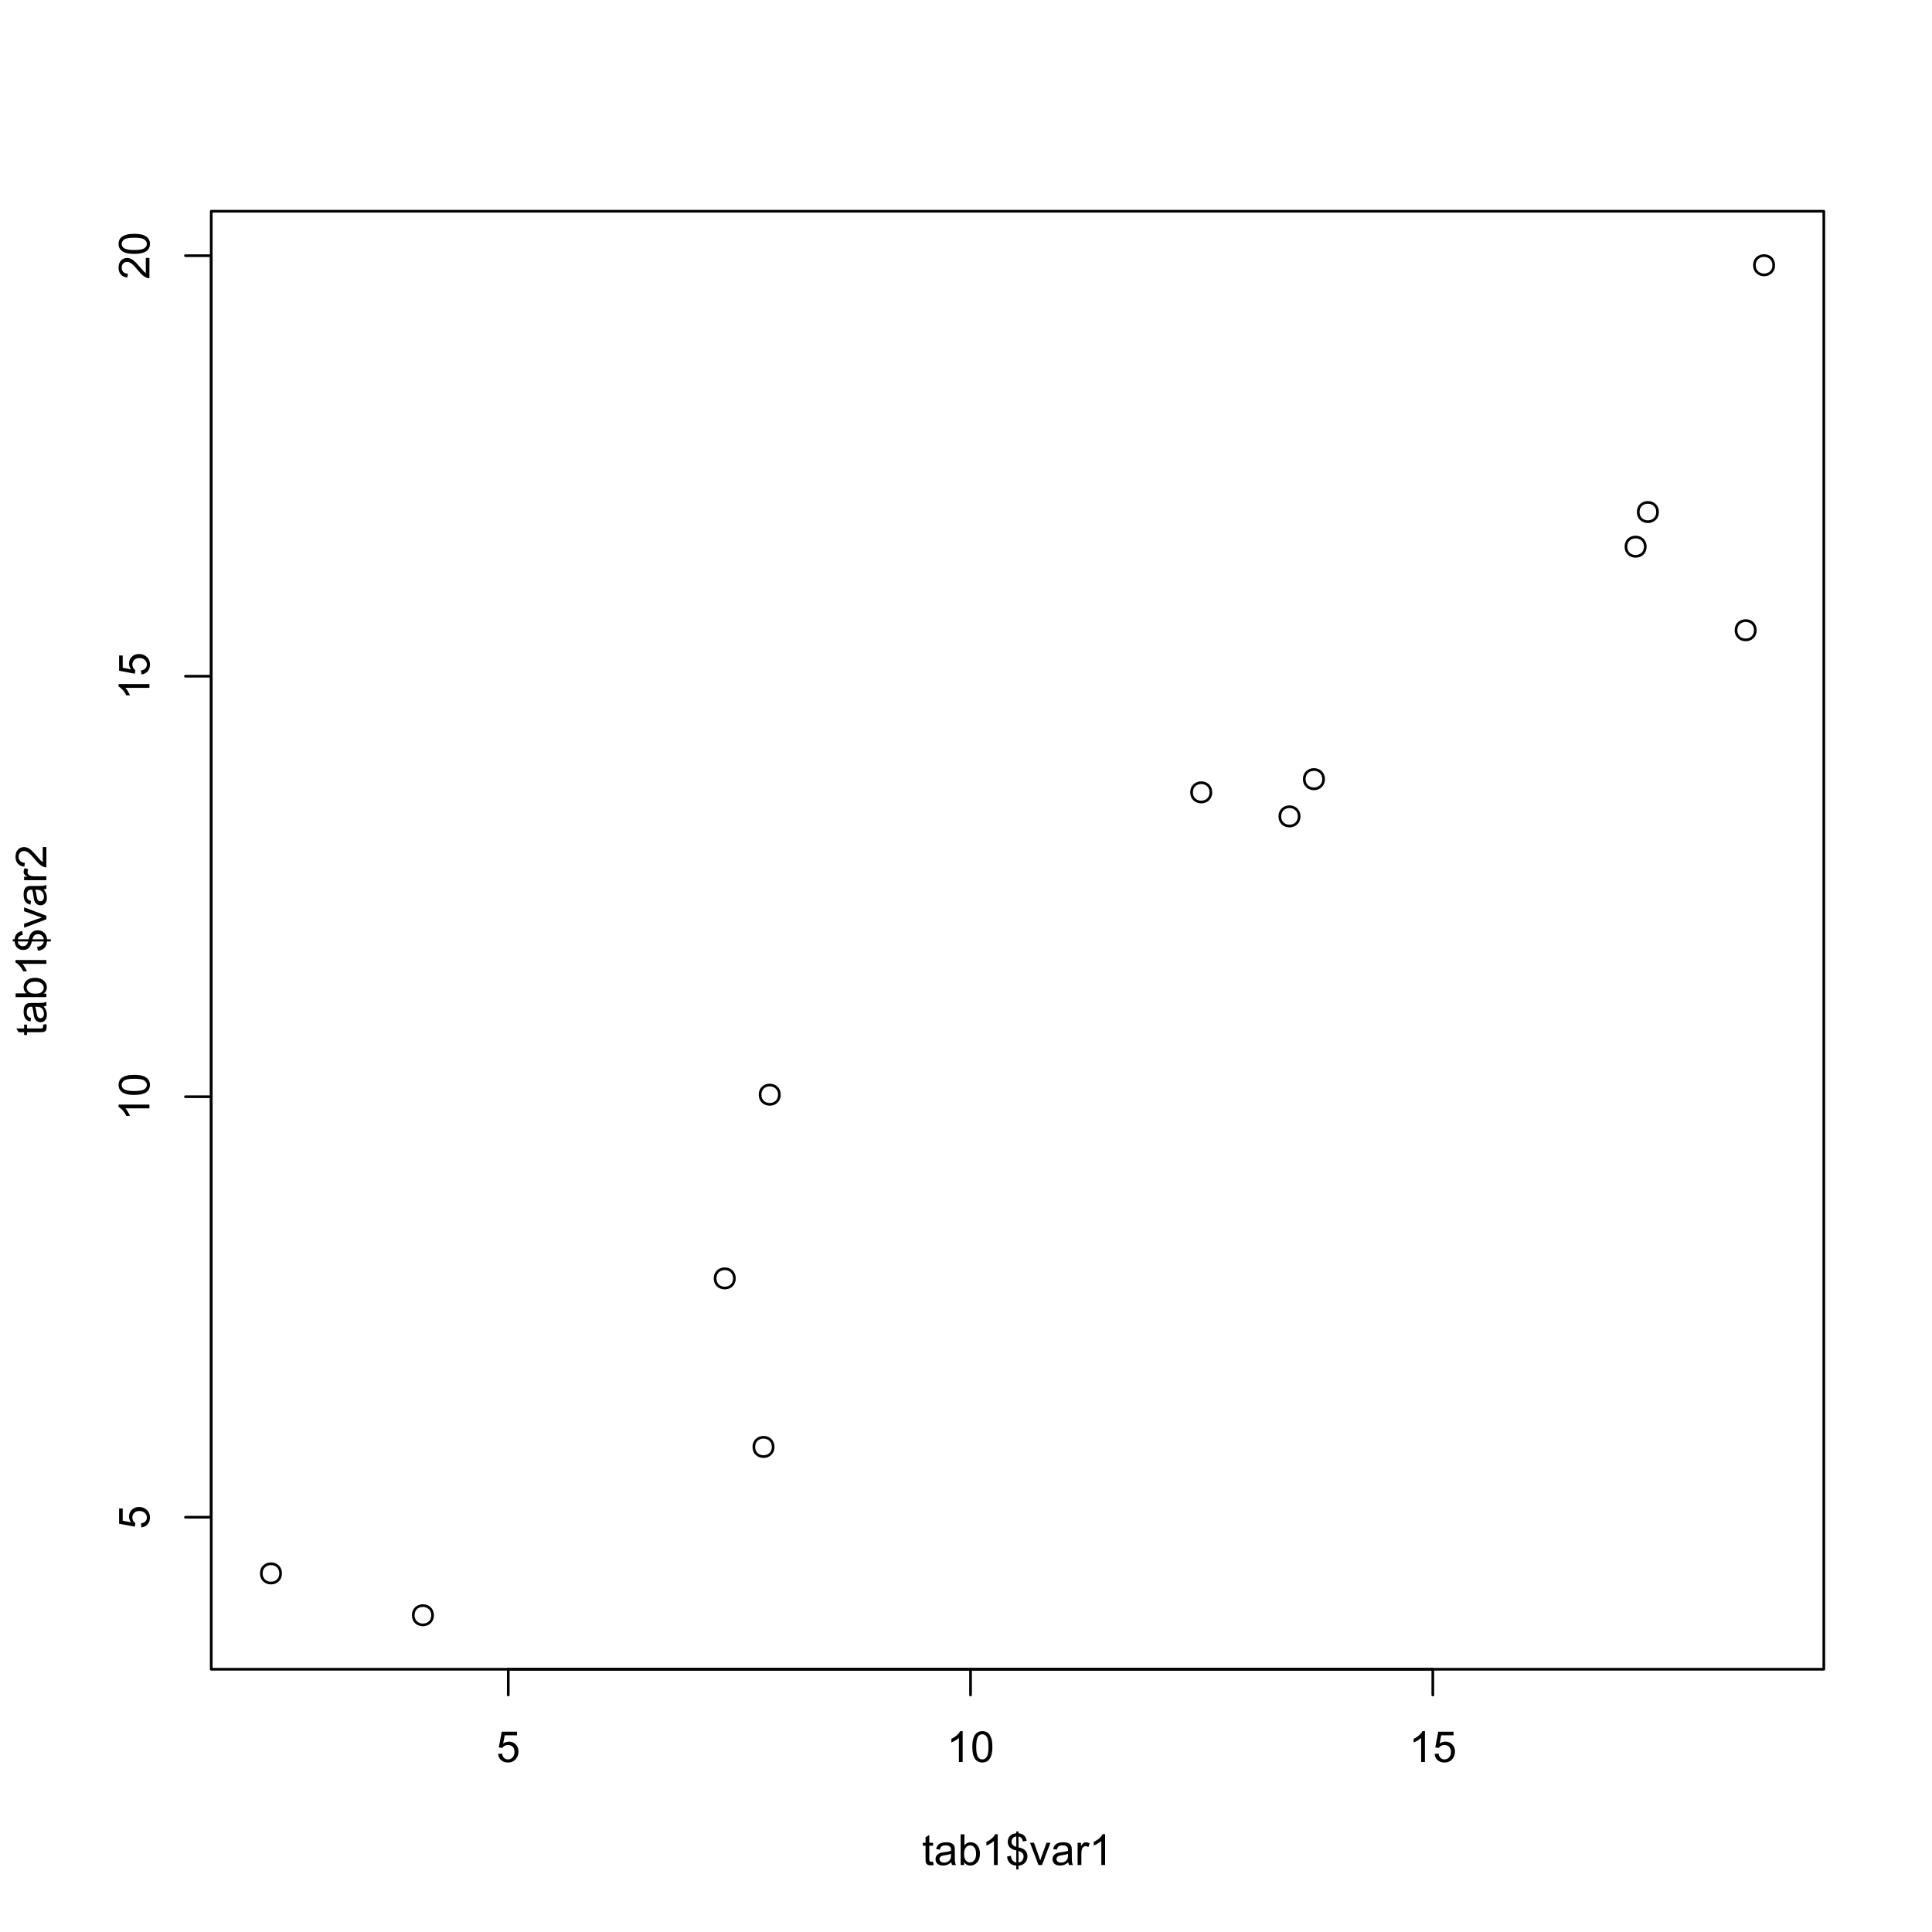
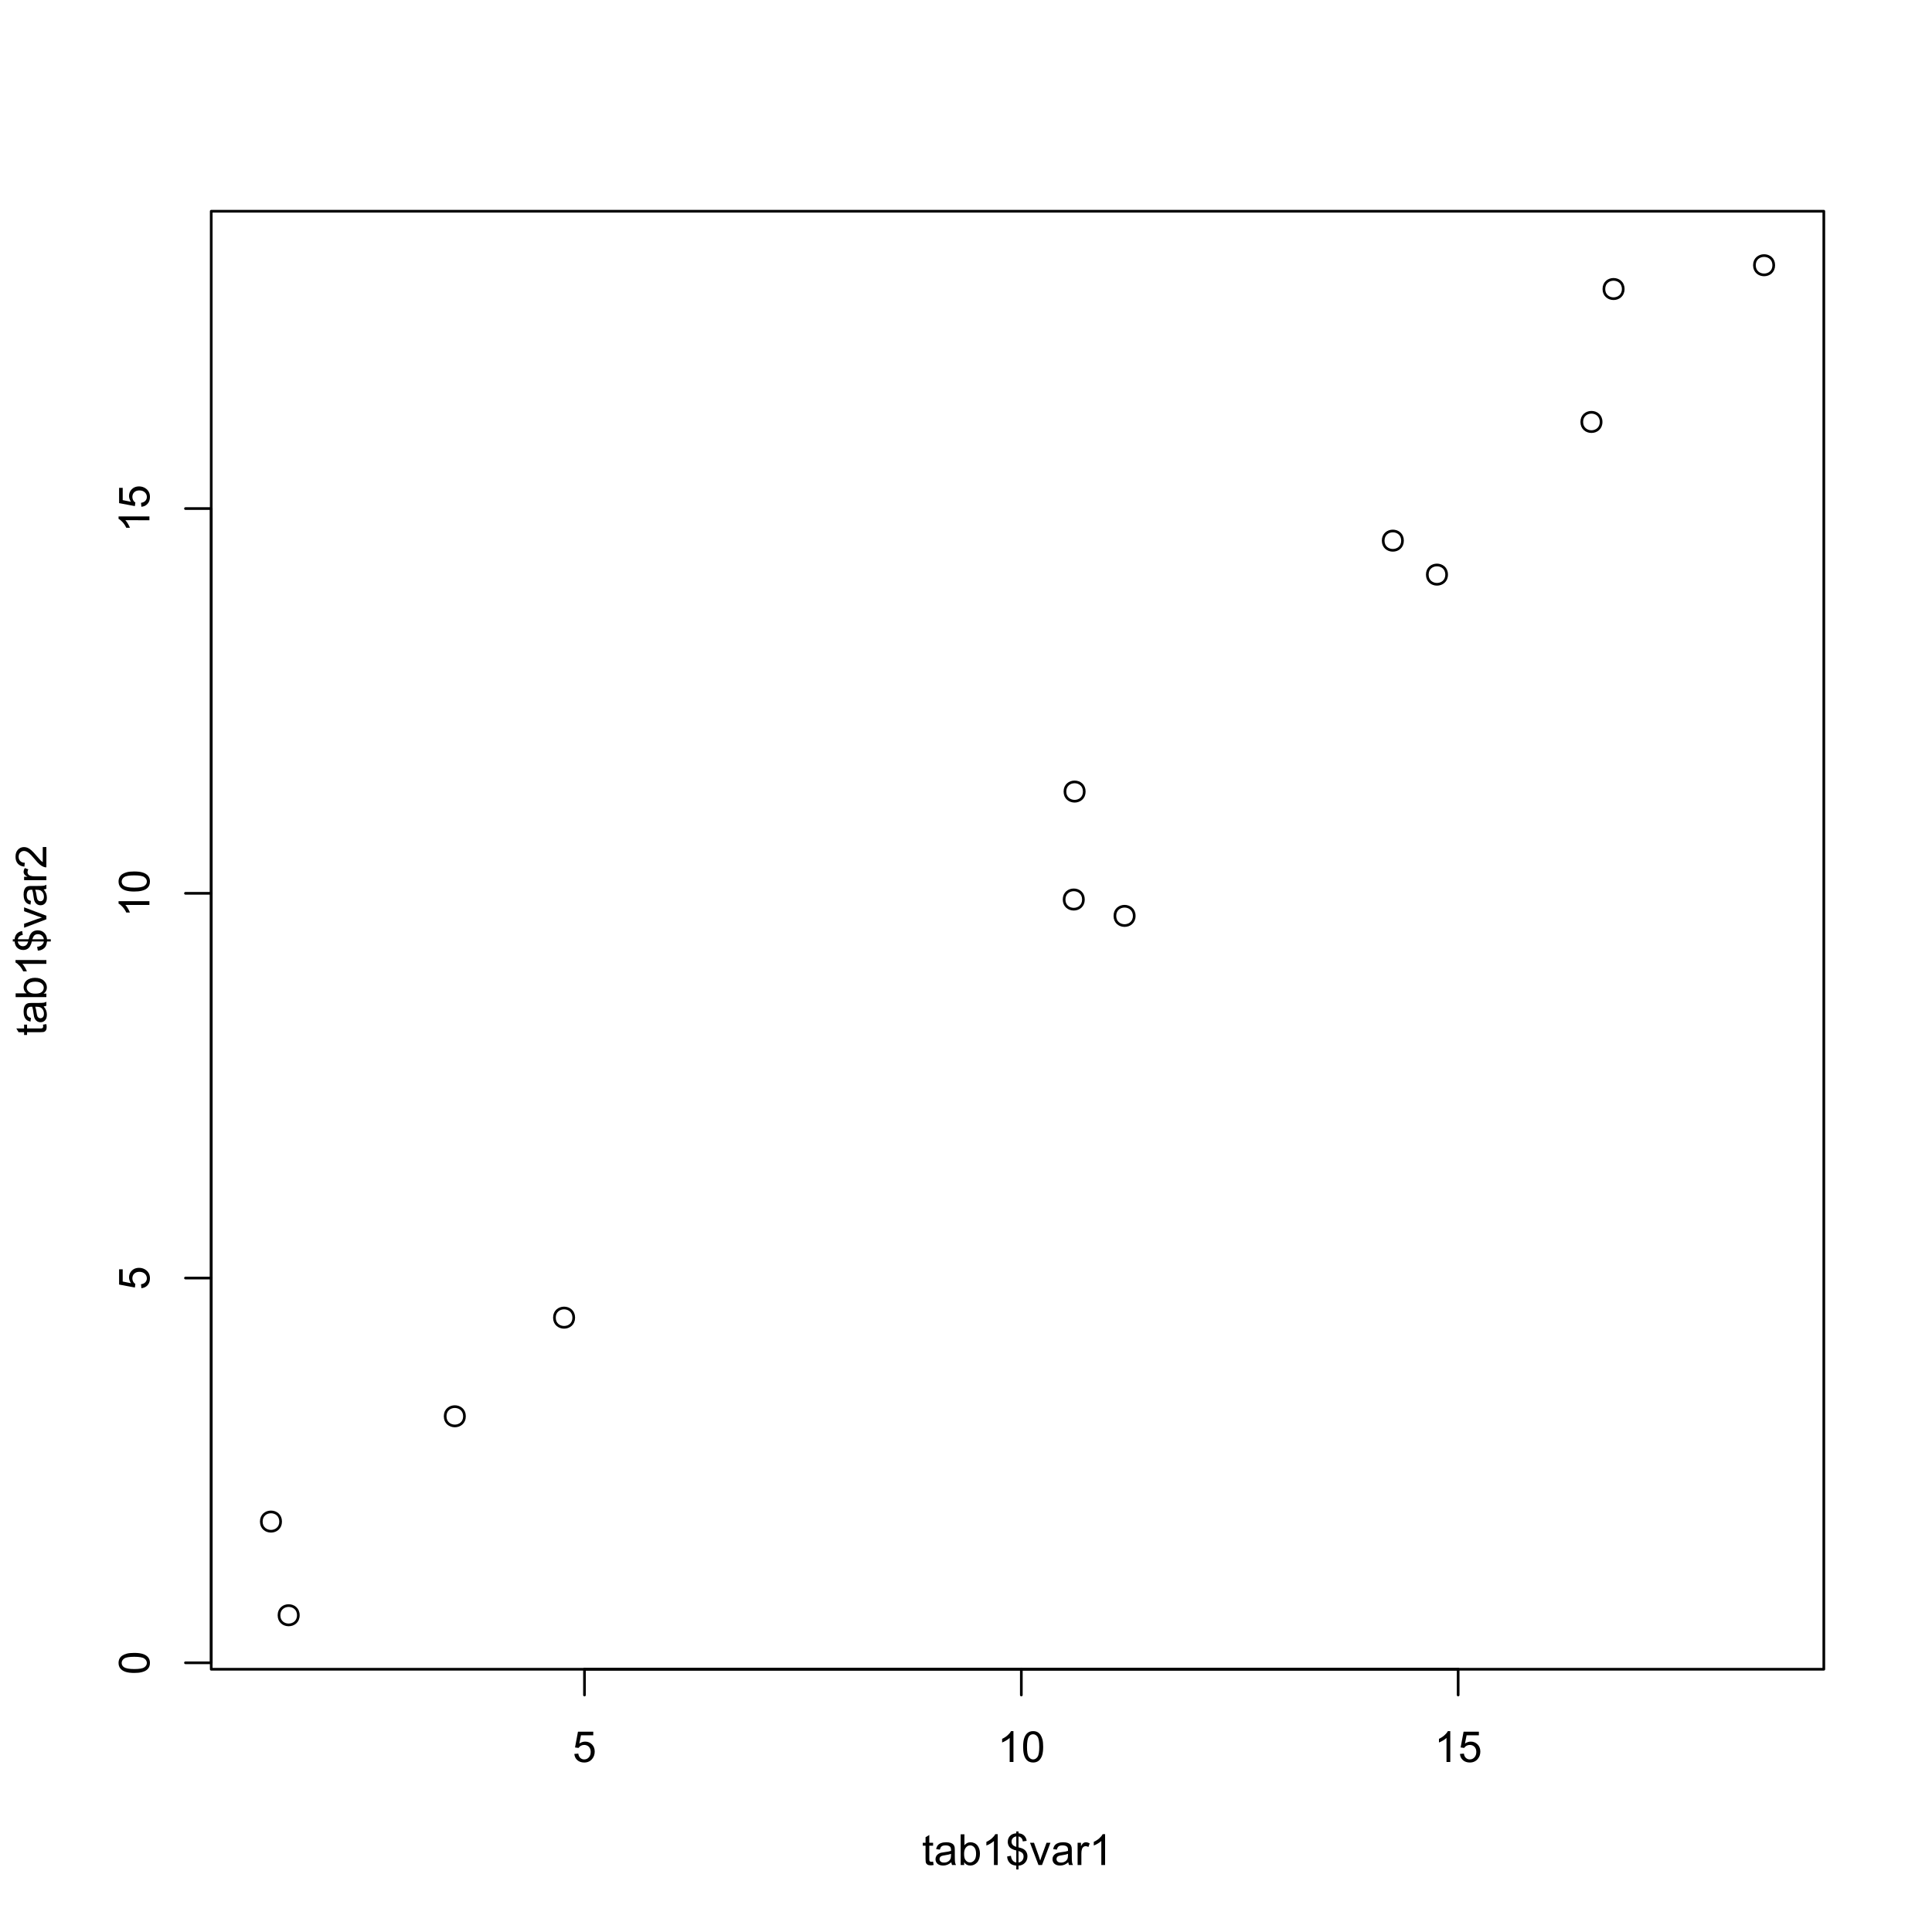
<svg xmlns="http://www.w3.org/2000/svg" xmlns:xlink="http://www.w3.org/1999/xlink" width="540pt" height="540pt" viewBox="0 0 540 540">
  <defs>
    <g>
      <g id="glyph-0-0">
        <path d="M 0.5 -2.25 L 1.605 -2.344 C 1.684 -1.805 1.871 -1.398 2.176 -1.125 C 2.473 -0.852 2.836 -0.715 3.258 -0.719 C 3.766 -0.715 4.195 -0.906 4.547 -1.293 C 4.898 -1.672 5.074 -2.18 5.074 -2.82 C 5.074 -3.414 4.902 -3.891 4.566 -4.242 C 4.227 -4.59 3.785 -4.762 3.242 -4.766 C 2.898 -4.762 2.594 -4.684 2.32 -4.531 C 2.047 -4.375 1.832 -4.176 1.676 -3.93 L 0.688 -4.062 L 1.516 -8.473 L 5.789 -8.473 L 5.789 -7.465 L 2.359 -7.465 L 1.898 -5.156 C 2.414 -5.516 2.953 -5.695 3.523 -5.695 C 4.27 -5.695 4.902 -5.434 5.422 -4.914 C 5.934 -4.395 6.191 -3.727 6.195 -2.914 C 6.191 -2.133 5.965 -1.461 5.516 -0.898 C 4.961 -0.199 4.211 0.145 3.258 0.148 C 2.477 0.145 1.836 -0.07 1.344 -0.508 C 0.844 -0.941 0.562 -1.523 0.5 -2.25 Z M 0.5 -2.25 " />
      </g>
      <g id="glyph-0-1">
        <path d="M 4.469 0 L 3.414 0 L 3.414 -6.719 C 3.16 -6.477 2.828 -6.234 2.414 -5.996 C 2 -5.75 1.629 -5.57 1.305 -5.449 L 1.305 -6.469 C 1.895 -6.742 2.41 -7.078 2.852 -7.477 C 3.293 -7.871 3.605 -8.254 3.789 -8.625 L 4.469 -8.625 Z M 4.469 0 " />
      </g>
      <g id="glyph-0-2">
        <path d="M 0.5 -4.234 C 0.496 -5.246 0.602 -6.062 0.812 -6.688 C 1.02 -7.305 1.328 -7.785 1.742 -8.121 C 2.148 -8.457 2.668 -8.625 3.297 -8.625 C 3.758 -8.625 4.164 -8.531 4.512 -8.348 C 4.855 -8.16 5.141 -7.891 5.371 -7.543 C 5.594 -7.191 5.773 -6.766 5.906 -6.266 C 6.035 -5.762 6.098 -5.086 6.102 -4.234 C 6.098 -3.227 5.996 -2.414 5.789 -1.797 C 5.578 -1.176 5.266 -0.695 4.859 -0.359 C 4.445 -0.02 3.926 0.145 3.297 0.148 C 2.465 0.145 1.816 -0.148 1.348 -0.742 C 0.781 -1.457 0.496 -2.621 0.5 -4.234 Z M 1.582 -4.234 C 1.582 -2.824 1.746 -1.887 2.074 -1.418 C 2.402 -0.949 2.809 -0.715 3.297 -0.719 C 3.777 -0.715 4.184 -0.949 4.52 -1.422 C 4.848 -1.887 5.016 -2.824 5.016 -4.234 C 5.016 -5.648 4.848 -6.59 4.52 -7.055 C 4.184 -7.516 3.773 -7.746 3.289 -7.75 C 2.801 -7.746 2.414 -7.543 2.125 -7.137 C 1.762 -6.613 1.582 -5.645 1.582 -4.234 Z M 1.582 -4.234 " />
      </g>
      <g id="glyph-0-3">
        <path d="M 3.094 -0.945 L 3.246 -0.012 C 2.949 0.051 2.684 0.082 2.449 0.082 C 2.066 0.082 1.77 0.023 1.559 -0.098 C 1.348 -0.219 1.199 -0.379 1.113 -0.578 C 1.027 -0.773 0.984 -1.188 0.984 -1.82 L 0.984 -5.402 L 0.211 -5.402 L 0.211 -6.223 L 0.984 -6.223 L 0.984 -7.766 L 2.031 -8.398 L 2.031 -6.223 L 3.094 -6.223 L 3.094 -5.402 L 2.031 -5.402 L 2.031 -1.766 C 2.027 -1.461 2.047 -1.27 2.086 -1.184 C 2.125 -1.098 2.184 -1.027 2.27 -0.977 C 2.352 -0.926 2.473 -0.902 2.633 -0.902 C 2.742 -0.902 2.898 -0.914 3.094 -0.945 Z M 3.094 -0.945 " />
      </g>
      <g id="glyph-0-4">
        <path d="M 4.852 -0.766 C 4.461 -0.434 4.082 -0.199 3.723 -0.062 C 3.355 0.074 2.969 0.141 2.562 0.141 C 1.875 0.141 1.352 -0.023 0.984 -0.359 C 0.617 -0.688 0.434 -1.117 0.434 -1.641 C 0.434 -1.945 0.5 -2.223 0.641 -2.473 C 0.777 -2.723 0.961 -2.926 1.188 -3.082 C 1.41 -3.234 1.664 -3.348 1.945 -3.43 C 2.152 -3.477 2.465 -3.531 2.883 -3.586 C 3.734 -3.688 4.359 -3.809 4.766 -3.949 C 4.766 -4.09 4.77 -4.18 4.77 -4.227 C 4.77 -4.648 4.668 -4.953 4.469 -5.133 C 4.199 -5.371 3.801 -5.488 3.27 -5.492 C 2.77 -5.488 2.402 -5.402 2.168 -5.23 C 1.934 -5.055 1.758 -4.746 1.648 -4.305 L 0.617 -4.445 C 0.707 -4.887 0.863 -5.242 1.078 -5.516 C 1.289 -5.781 1.598 -5.992 2.008 -6.141 C 2.41 -6.289 2.883 -6.363 3.422 -6.363 C 3.953 -6.363 4.383 -6.301 4.715 -6.176 C 5.047 -6.051 5.293 -5.891 5.449 -5.703 C 5.605 -5.512 5.715 -5.273 5.777 -4.984 C 5.809 -4.805 5.824 -4.48 5.828 -4.016 L 5.828 -2.609 C 5.824 -1.625 5.848 -1.004 5.895 -0.746 C 5.941 -0.484 6.031 -0.238 6.164 0 L 5.062 0 C 4.953 -0.219 4.883 -0.473 4.852 -0.766 Z M 4.766 -3.125 C 4.375 -2.965 3.801 -2.832 3.039 -2.727 C 2.605 -2.66 2.301 -2.59 2.121 -2.516 C 1.941 -2.434 1.801 -2.32 1.703 -2.172 C 1.605 -2.02 1.559 -1.852 1.559 -1.672 C 1.559 -1.387 1.664 -1.152 1.875 -0.969 C 2.086 -0.777 2.398 -0.684 2.812 -0.688 C 3.219 -0.684 3.578 -0.773 3.895 -0.953 C 4.211 -1.129 4.445 -1.371 4.594 -1.68 C 4.707 -1.918 4.762 -2.27 4.766 -2.734 Z M 4.766 -3.125 " />
      </g>
      <g id="glyph-0-5">
        <path d="M 1.766 0 L 0.785 0 L 0.785 -8.59 L 1.84 -8.59 L 1.84 -5.523 C 2.285 -6.082 2.852 -6.363 3.547 -6.363 C 3.922 -6.363 4.285 -6.285 4.629 -6.129 C 4.973 -5.973 5.254 -5.754 5.473 -5.48 C 5.691 -5.199 5.863 -4.863 5.992 -4.469 C 6.113 -4.074 6.176 -3.652 6.18 -3.203 C 6.176 -2.137 5.914 -1.312 5.391 -0.73 C 4.863 -0.148 4.23 0.141 3.492 0.141 C 2.758 0.141 2.18 -0.164 1.766 -0.781 Z M 1.75 -3.156 C 1.746 -2.41 1.848 -1.871 2.055 -1.539 C 2.387 -0.996 2.836 -0.727 3.406 -0.727 C 3.859 -0.727 4.258 -0.926 4.598 -1.328 C 4.93 -1.727 5.098 -2.324 5.102 -3.117 C 5.098 -3.93 4.938 -4.527 4.617 -4.914 C 4.297 -5.301 3.906 -5.496 3.453 -5.496 C 2.984 -5.496 2.586 -5.293 2.254 -4.895 C 1.914 -4.492 1.746 -3.914 1.75 -3.156 Z M 1.75 -3.156 " />
      </g>
      <g id="glyph-0-6">
        <path d="M 2.988 1.234 L 2.988 0.18 C 2.457 0.113 2.027 0 1.699 -0.172 C 1.371 -0.34 1.086 -0.617 0.844 -0.996 C 0.602 -1.371 0.461 -1.832 0.43 -2.383 L 1.488 -2.586 C 1.566 -2.016 1.711 -1.602 1.922 -1.336 C 2.219 -0.961 2.574 -0.75 2.988 -0.711 L 2.988 -4.066 C 2.551 -4.145 2.105 -4.312 1.656 -4.57 C 1.32 -4.758 1.062 -5.016 0.883 -5.348 C 0.699 -5.68 0.609 -6.059 0.609 -6.48 C 0.609 -7.23 0.875 -7.836 1.406 -8.305 C 1.758 -8.613 2.285 -8.805 2.988 -8.875 L 2.988 -9.383 L 3.609 -9.383 L 3.609 -8.875 C 4.223 -8.816 4.707 -8.637 5.07 -8.336 C 5.523 -7.953 5.801 -7.43 5.898 -6.762 L 4.812 -6.598 C 4.746 -7.012 4.617 -7.328 4.422 -7.551 C 4.223 -7.77 3.953 -7.914 3.609 -7.984 L 3.609 -4.945 C 4.141 -4.812 4.492 -4.707 4.664 -4.633 C 4.992 -4.488 5.258 -4.312 5.465 -4.105 C 5.672 -3.898 5.832 -3.652 5.941 -3.367 C 6.051 -3.082 6.105 -2.773 6.109 -2.445 C 6.105 -1.711 5.875 -1.102 5.414 -0.613 C 4.949 -0.125 4.348 0.133 3.609 0.172 L 3.609 1.234 Z M 2.988 -8 C 2.578 -7.934 2.254 -7.77 2.02 -7.508 C 1.781 -7.238 1.664 -6.926 1.664 -6.562 C 1.664 -6.203 1.762 -5.902 1.965 -5.66 C 2.16 -5.418 2.504 -5.223 2.988 -5.078 Z M 3.609 -0.711 C 4.02 -0.758 4.355 -0.938 4.625 -1.242 C 4.891 -1.547 5.027 -1.922 5.027 -2.375 C 5.027 -2.75 4.93 -3.059 4.742 -3.293 C 4.551 -3.527 4.176 -3.734 3.609 -3.922 Z M 3.609 -0.711 " />
      </g>
      <g id="glyph-0-7">
        <path d="M 2.52 0 L 0.152 -6.223 L 1.266 -6.223 L 2.602 -2.496 C 2.746 -2.09 2.879 -1.672 3 -1.242 C 3.094 -1.57 3.223 -1.965 3.391 -2.426 L 4.773 -6.223 L 5.859 -6.223 L 3.504 0 Z M 2.52 0 " />
      </g>
      <g id="glyph-0-8">
        <path d="M 0.781 0 L 0.781 -6.223 L 1.727 -6.223 L 1.727 -5.281 C 1.969 -5.719 2.191 -6.012 2.398 -6.152 C 2.602 -6.293 2.828 -6.363 3.078 -6.363 C 3.43 -6.363 3.793 -6.25 4.16 -6.023 L 3.797 -5.047 C 3.539 -5.195 3.281 -5.273 3.023 -5.273 C 2.793 -5.273 2.586 -5.203 2.402 -5.066 C 2.215 -4.926 2.082 -4.734 2.008 -4.488 C 1.891 -4.113 1.832 -3.703 1.836 -3.258 L 1.836 0 Z M 0.781 0 " />
      </g>
      <g id="glyph-1-0">
+         <path d="M -4.234 -0.5 C -5.246 -0.496 -6.062 -0.602 -6.688 -0.812 C -7.305 -1.02 -7.785 -1.328 -8.121 -1.742 C -8.457 -2.152 -8.625 -2.672 -8.625 -3.301 C -8.625 -3.758 -8.531 -4.164 -8.348 -4.512 C -8.16 -4.859 -7.891 -5.145 -7.543 -5.371 C -7.191 -5.594 -6.766 -5.773 -6.266 -5.906 C -5.762 -6.035 -5.086 -6.098 -4.234 -6.102 C -3.223 -6.098 -2.41 -5.996 -1.793 -5.789 C -1.176 -5.578 -0.695 -5.266 -0.359 -4.859 C -0.02 -4.445 0.145 -3.926 0.148 -3.297 C 0.145 -2.465 -0.148 -1.816 -0.742 -1.348 C -1.457 -0.781 -2.621 -0.496 -4.234 -0.5 Z M -4.234 -1.582 C -2.824 -1.582 -1.887 -1.746 -1.418 -2.074 C -0.949 -2.402 -0.715 -2.809 -0.719 -3.297 C -0.715 -3.777 -0.949 -4.184 -1.422 -4.52 C -1.887 -4.848 -2.824 -5.016 -4.234 -5.016 C -5.648 -5.016 -6.59 -4.848 -7.055 -4.52 C -7.516 -4.188 -7.746 -3.777 -7.75 -3.289 C -7.746 -2.801 -7.543 -2.414 -7.137 -2.129 C -6.613 -1.762 -5.645 -1.582 -4.234 -1.582 Z M -4.234 -1.582 " />
+       </g>
+       <g id="glyph-1-1">
        <path d="M -2.25 -0.5 L -2.344 -1.605 C -1.805 -1.684 -1.398 -1.871 -1.125 -2.176 C -0.852 -2.473 -0.715 -2.836 -0.719 -3.258 C -0.715 -3.766 -0.906 -4.195 -1.293 -4.547 C -1.672 -4.898 -2.18 -5.074 -2.816 -5.074 C -3.414 -5.074 -3.891 -4.902 -4.242 -4.566 C -4.59 -4.227 -4.762 -3.785 -4.766 -3.242 C -4.762 -2.898 -4.684 -2.594 -4.531 -2.32 C -4.375 -2.047 -4.176 -1.832 -3.93 -1.676 L -4.062 -0.688 L -8.473 -1.52 L -8.473 -5.789 L -7.465 -5.789 L -7.465 -2.363 L -5.156 -1.898 C -5.516 -2.414 -5.695 -2.953 -5.695 -3.523 C -5.695 -4.27 -5.434 -4.902 -4.914 -5.422 C -4.395 -5.934 -3.727 -6.191 -2.91 -6.195 C -2.133 -6.191 -1.461 -5.965 -0.895 -5.516 C -0.199 -4.961 0.145 -4.211 0.148 -3.258 C 0.145 -2.477 -0.07 -1.836 -0.508 -1.344 C -0.941 -0.848 -1.523 -0.566 -2.25 -0.5 Z M -2.25 -0.5 " />
      </g>
-       <g id="glyph-1-1">
+       <g id="glyph-1-2">
        <path d="M 0 -4.469 L 0 -3.414 L -6.719 -3.418 C -6.477 -3.16 -6.234 -2.828 -5.996 -2.418 C -5.75 -2.004 -5.57 -1.633 -5.449 -1.309 L -6.469 -1.309 C -6.742 -1.895 -7.078 -2.41 -7.477 -2.852 C -7.871 -3.293 -8.254 -3.605 -8.625 -3.793 L -8.625 -4.473 Z M 0 -4.469 " />
      </g>
-       <g id="glyph-1-2">
-         <path d="M -4.234 -0.5 C -5.246 -0.496 -6.062 -0.602 -6.688 -0.812 C -7.305 -1.02 -7.785 -1.328 -8.121 -1.742 C -8.457 -2.152 -8.625 -2.672 -8.625 -3.301 C -8.625 -3.758 -8.531 -4.164 -8.348 -4.512 C -8.16 -4.859 -7.891 -5.145 -7.543 -5.371 C -7.191 -5.594 -6.766 -5.773 -6.266 -5.906 C -5.762 -6.035 -5.086 -6.098 -4.234 -6.102 C -3.223 -6.098 -2.41 -5.996 -1.793 -5.789 C -1.176 -5.578 -0.695 -5.266 -0.359 -4.859 C -0.02 -4.445 0.145 -3.926 0.148 -3.297 C 0.145 -2.465 -0.148 -1.816 -0.742 -1.348 C -1.457 -0.781 -2.621 -0.496 -4.234 -0.5 Z M -4.234 -1.582 C -2.824 -1.582 -1.887 -1.746 -1.418 -2.074 C -0.949 -2.402 -0.715 -2.809 -0.719 -3.297 C -0.715 -3.777 -0.949 -4.184 -1.422 -4.52 C -1.887 -4.848 -2.824 -5.016 -4.234 -5.016 C -5.648 -5.016 -6.59 -4.848 -7.055 -4.52 C -7.516 -4.188 -7.746 -3.777 -7.75 -3.289 C -7.746 -2.801 -7.543 -2.414 -7.137 -2.129 C -6.613 -1.762 -5.645 -1.582 -4.234 -1.582 Z M -4.234 -1.582 " />
-       </g>
      <g id="glyph-1-3">
-         <path d="M -1.012 -6.039 L 0 -6.039 L 0 -0.363 C -0.254 -0.355 -0.496 -0.395 -0.734 -0.488 C -1.117 -0.629 -1.5 -0.859 -1.875 -1.18 C -2.25 -1.496 -2.684 -1.957 -3.176 -2.562 C -3.941 -3.492 -4.547 -4.125 -4.992 -4.453 C -5.438 -4.781 -5.859 -4.945 -6.266 -4.945 C -6.68 -4.945 -7.031 -4.793 -7.32 -4.496 C -7.602 -4.195 -7.746 -3.809 -7.75 -3.328 C -7.746 -2.82 -7.594 -2.414 -7.293 -2.109 C -6.984 -1.805 -6.562 -1.648 -6.031 -1.648 L -6.141 -0.562 C -6.945 -0.637 -7.559 -0.914 -7.988 -1.402 C -8.41 -1.883 -8.625 -2.535 -8.625 -3.352 C -8.625 -4.176 -8.395 -4.828 -7.938 -5.309 C -7.48 -5.789 -6.914 -6.027 -6.242 -6.031 C -5.895 -6.027 -5.559 -5.957 -5.227 -5.82 C -4.891 -5.676 -4.539 -5.441 -4.176 -5.117 C -3.805 -4.789 -3.301 -4.25 -2.664 -3.492 C -2.129 -2.859 -1.77 -2.453 -1.582 -2.273 C -1.395 -2.094 -1.203 -1.945 -1.012 -1.828 Z M -1.012 -6.039 " />
+         <path d="M -0.941 -3.094 L -0.012 -3.246 C 0.051 -2.949 0.082 -2.684 0.082 -2.449 C 0.082 -2.066 0.023 -1.77 -0.098 -1.559 C -0.219 -1.348 -0.379 -1.199 -0.574 -1.113 C -0.77 -1.027 -1.184 -0.984 -1.82 -0.984 L -5.402 -0.984 L -5.402 -0.211 L -6.223 -0.211 L -6.223 -0.984 L -7.766 -0.984 L -8.398 -2.035 L -6.223 -2.035 L -6.223 -3.094 L -5.402 -3.094 L -5.402 -2.035 L -1.762 -2.031 C -1.461 -2.027 -1.27 -2.047 -1.184 -2.086 C -1.098 -2.125 -1.027 -2.184 -0.977 -2.27 C -0.926 -2.352 -0.902 -2.473 -0.902 -2.633 C -0.902 -2.742 -0.914 -2.898 -0.941 -3.094 Z M -0.941 -3.094 " />
      </g>
      <g id="glyph-1-4">
-         <path d="M -0.941 -3.094 L -0.012 -3.246 C 0.051 -2.949 0.082 -2.684 0.082 -2.449 C 0.082 -2.066 0.023 -1.77 -0.098 -1.559 C -0.219 -1.348 -0.379 -1.199 -0.574 -1.113 C -0.77 -1.027 -1.184 -0.984 -1.82 -0.984 L -5.402 -0.984 L -5.402 -0.211 L -6.223 -0.211 L -6.223 -0.984 L -7.766 -0.984 L -8.398 -2.035 L -6.223 -2.035 L -6.223 -3.094 L -5.402 -3.094 L -5.402 -2.035 L -1.762 -2.031 C -1.461 -2.027 -1.27 -2.047 -1.184 -2.086 C -1.098 -2.125 -1.027 -2.184 -0.977 -2.27 C -0.926 -2.352 -0.902 -2.473 -0.902 -2.633 C -0.902 -2.742 -0.914 -2.898 -0.941 -3.094 Z M -0.941 -3.094 " />
+         <path d="M -0.766 -4.852 C -0.434 -4.461 -0.199 -4.082 -0.062 -3.723 C 0.074 -3.355 0.141 -2.969 0.141 -2.562 C 0.141 -1.875 -0.023 -1.352 -0.359 -0.984 C -0.688 -0.617 -1.117 -0.434 -1.641 -0.434 C -1.945 -0.434 -2.223 -0.5 -2.473 -0.641 C -2.723 -0.777 -2.926 -0.961 -3.082 -1.188 C -3.234 -1.41 -3.348 -1.664 -3.43 -1.945 C -3.477 -2.152 -3.531 -2.465 -3.586 -2.883 C -3.688 -3.734 -3.809 -4.359 -3.949 -4.766 C -4.09 -4.766 -4.18 -4.77 -4.227 -4.77 C -4.648 -4.77 -4.953 -4.668 -5.133 -4.469 C -5.371 -4.199 -5.488 -3.801 -5.492 -3.27 C -5.488 -2.773 -5.402 -2.406 -5.23 -2.172 C -5.055 -1.934 -4.746 -1.758 -4.305 -1.648 L -4.445 -0.617 C -4.887 -0.707 -5.242 -0.863 -5.516 -1.078 C -5.781 -1.293 -5.992 -1.602 -6.141 -2.012 C -6.289 -2.414 -6.363 -2.887 -6.363 -3.422 C -6.363 -3.953 -6.301 -4.383 -6.176 -4.715 C -6.051 -5.047 -5.891 -5.293 -5.703 -5.449 C -5.512 -5.605 -5.273 -5.715 -4.984 -5.777 C -4.805 -5.809 -4.48 -5.824 -4.016 -5.828 L -2.605 -5.828 C -1.625 -5.824 -1.004 -5.848 -0.746 -5.895 C -0.48 -5.941 -0.234 -6.031 0 -6.164 L 0 -5.062 C -0.219 -4.953 -0.473 -4.883 -0.766 -4.852 Z M -3.121 -4.766 C -2.961 -4.375 -2.828 -3.801 -2.727 -3.039 C -2.66 -2.605 -2.59 -2.301 -2.516 -2.121 C -2.434 -1.941 -2.32 -1.801 -2.172 -1.703 C -2.02 -1.605 -1.852 -1.559 -1.672 -1.559 C -1.387 -1.559 -1.152 -1.664 -0.965 -1.875 C -0.773 -2.086 -0.68 -2.398 -0.684 -2.812 C -0.68 -3.219 -0.77 -3.578 -0.949 -3.895 C -1.129 -4.211 -1.371 -4.445 -1.68 -4.594 C -1.918 -4.707 -2.27 -4.762 -2.734 -4.766 Z M -3.121 -4.766 " />
      </g>
      <g id="glyph-1-5">
-         <path d="M -0.766 -4.852 C -0.434 -4.461 -0.199 -4.082 -0.062 -3.723 C 0.074 -3.355 0.141 -2.969 0.141 -2.562 C 0.141 -1.875 -0.023 -1.352 -0.359 -0.984 C -0.688 -0.617 -1.117 -0.434 -1.641 -0.434 C -1.945 -0.434 -2.223 -0.5 -2.473 -0.641 C -2.723 -0.777 -2.926 -0.961 -3.082 -1.188 C -3.234 -1.41 -3.348 -1.664 -3.43 -1.945 C -3.477 -2.152 -3.531 -2.465 -3.586 -2.883 C -3.688 -3.734 -3.809 -4.359 -3.949 -4.766 C -4.09 -4.766 -4.18 -4.77 -4.227 -4.77 C -4.648 -4.77 -4.953 -4.668 -5.133 -4.469 C -5.371 -4.199 -5.488 -3.801 -5.492 -3.27 C -5.488 -2.773 -5.402 -2.406 -5.23 -2.172 C -5.055 -1.934 -4.746 -1.758 -4.305 -1.648 L -4.445 -0.617 C -4.887 -0.707 -5.242 -0.863 -5.516 -1.078 C -5.781 -1.293 -5.992 -1.602 -6.141 -2.012 C -6.289 -2.414 -6.363 -2.887 -6.363 -3.422 C -6.363 -3.953 -6.301 -4.383 -6.176 -4.715 C -6.051 -5.047 -5.891 -5.293 -5.703 -5.449 C -5.512 -5.605 -5.273 -5.715 -4.984 -5.777 C -4.805 -5.809 -4.48 -5.824 -4.016 -5.828 L -2.605 -5.828 C -1.625 -5.824 -1.004 -5.848 -0.746 -5.895 C -0.48 -5.941 -0.234 -6.031 0 -6.164 L 0 -5.062 C -0.219 -4.953 -0.473 -4.883 -0.766 -4.852 Z M -3.121 -4.766 C -2.961 -4.375 -2.828 -3.801 -2.727 -3.039 C -2.66 -2.605 -2.59 -2.301 -2.516 -2.121 C -2.434 -1.941 -2.32 -1.801 -2.172 -1.703 C -2.02 -1.605 -1.852 -1.559 -1.672 -1.559 C -1.387 -1.559 -1.152 -1.664 -0.965 -1.875 C -0.773 -2.086 -0.68 -2.398 -0.684 -2.812 C -0.68 -3.219 -0.77 -3.578 -0.949 -3.895 C -1.129 -4.211 -1.371 -4.445 -1.68 -4.594 C -1.918 -4.707 -2.27 -4.762 -2.734 -4.766 Z M -3.121 -4.766 " />
+         <path d="M 0 -1.766 L 0 -0.785 L -8.59 -0.785 L -8.59 -1.84 L -5.523 -1.84 C -6.082 -2.285 -6.363 -2.852 -6.363 -3.547 C -6.363 -3.922 -6.285 -4.285 -6.129 -4.629 C -5.973 -4.973 -5.754 -5.254 -5.48 -5.473 C -5.199 -5.691 -4.863 -5.863 -4.469 -5.992 C -4.074 -6.113 -3.652 -6.176 -3.203 -6.18 C -2.137 -6.176 -1.312 -5.914 -0.73 -5.391 C -0.148 -4.863 0.141 -4.23 0.141 -3.492 C 0.141 -2.758 -0.164 -2.18 -0.777 -1.766 Z M -3.156 -1.754 C -2.41 -1.75 -1.871 -1.852 -1.539 -2.055 C -0.996 -2.387 -0.727 -2.836 -0.727 -3.406 C -0.727 -3.859 -0.926 -4.258 -1.324 -4.598 C -1.723 -4.93 -2.32 -5.098 -3.117 -5.102 C -3.93 -5.098 -4.527 -4.938 -4.914 -4.617 C -5.301 -4.297 -5.496 -3.906 -5.496 -3.453 C -5.496 -2.988 -5.293 -2.59 -4.895 -2.258 C -4.492 -1.918 -3.914 -1.75 -3.156 -1.754 Z M -3.156 -1.754 " />
      </g>
      <g id="glyph-1-6">
-         <path d="M 0 -1.766 L 0 -0.785 L -8.59 -0.785 L -8.59 -1.84 L -5.523 -1.84 C -6.082 -2.285 -6.363 -2.852 -6.363 -3.547 C -6.363 -3.922 -6.285 -4.285 -6.129 -4.629 C -5.973 -4.973 -5.754 -5.254 -5.48 -5.473 C -5.199 -5.691 -4.863 -5.863 -4.469 -5.992 C -4.074 -6.113 -3.652 -6.176 -3.203 -6.18 C -2.137 -6.176 -1.312 -5.914 -0.73 -5.391 C -0.148 -4.863 0.141 -4.23 0.141 -3.492 C 0.141 -2.758 -0.164 -2.18 -0.777 -1.766 Z M -3.156 -1.754 C -2.41 -1.75 -1.871 -1.852 -1.539 -2.055 C -0.996 -2.387 -0.727 -2.836 -0.727 -3.406 C -0.727 -3.859 -0.926 -4.258 -1.324 -4.598 C -1.723 -4.93 -2.32 -5.098 -3.117 -5.102 C -3.93 -5.098 -4.527 -4.938 -4.914 -4.617 C -5.301 -4.297 -5.496 -3.906 -5.496 -3.453 C -5.496 -2.988 -5.293 -2.59 -4.895 -2.258 C -4.492 -1.918 -3.914 -1.75 -3.156 -1.754 Z M -3.156 -1.754 " />
+         <path d="M 1.238 -2.988 L 0.184 -2.988 C 0.113 -2.457 0 -2.027 -0.172 -1.699 C -0.336 -1.371 -0.609 -1.086 -0.992 -0.848 C -1.367 -0.605 -1.832 -0.465 -2.383 -0.43 L -2.586 -1.488 C -2.016 -1.566 -1.602 -1.711 -1.336 -1.922 C -0.961 -2.219 -0.75 -2.574 -0.707 -2.988 L -4.066 -2.988 C -4.145 -2.555 -4.312 -2.109 -4.57 -1.66 C -4.758 -1.32 -5.016 -1.062 -5.348 -0.883 C -5.68 -0.699 -6.059 -0.609 -6.48 -0.609 C -7.23 -0.609 -7.836 -0.875 -8.305 -1.406 C -8.613 -1.762 -8.805 -2.289 -8.875 -2.988 L -9.383 -2.988 L -9.383 -3.609 L -8.875 -3.609 C -8.816 -4.223 -8.637 -4.707 -8.336 -5.07 C -7.953 -5.527 -7.43 -5.805 -6.762 -5.898 L -6.598 -4.812 C -7.012 -4.746 -7.328 -4.617 -7.551 -4.422 C -7.77 -4.223 -7.914 -3.953 -7.984 -3.609 L -4.945 -3.609 C -4.812 -4.141 -4.707 -4.492 -4.633 -4.664 C -4.488 -4.992 -4.312 -5.258 -4.105 -5.465 C -3.898 -5.672 -3.652 -5.832 -3.367 -5.941 C -3.082 -6.051 -2.773 -6.105 -2.441 -6.109 C -1.711 -6.105 -1.102 -5.875 -0.613 -5.414 C -0.125 -4.949 0.133 -4.348 0.172 -3.609 L 1.238 -3.609 Z M -8 -2.988 C -7.934 -2.578 -7.77 -2.254 -7.508 -2.02 C -7.238 -1.781 -6.926 -1.664 -6.562 -1.664 C -6.203 -1.664 -5.902 -1.762 -5.66 -1.965 C -5.418 -2.164 -5.223 -2.508 -5.078 -2.988 Z M -0.707 -3.609 C -0.758 -4.02 -0.938 -4.355 -1.242 -4.625 C -1.547 -4.891 -1.922 -5.027 -2.371 -5.027 C -2.75 -5.027 -3.059 -4.93 -3.293 -4.742 C -3.527 -4.551 -3.734 -4.176 -3.922 -3.609 Z M -0.707 -3.609 " />
      </g>
      <g id="glyph-1-7">
-         <path d="M 1.238 -2.988 L 0.184 -2.988 C 0.113 -2.457 0 -2.027 -0.172 -1.699 C -0.336 -1.371 -0.609 -1.086 -0.992 -0.848 C -1.367 -0.605 -1.832 -0.465 -2.383 -0.43 L -2.586 -1.488 C -2.016 -1.566 -1.602 -1.711 -1.336 -1.922 C -0.961 -2.219 -0.75 -2.574 -0.707 -2.988 L -4.066 -2.988 C -4.145 -2.555 -4.312 -2.109 -4.57 -1.66 C -4.758 -1.32 -5.016 -1.062 -5.348 -0.883 C -5.68 -0.699 -6.059 -0.609 -6.48 -0.609 C -7.23 -0.609 -7.836 -0.875 -8.305 -1.406 C -8.613 -1.762 -8.805 -2.289 -8.875 -2.988 L -9.383 -2.988 L -9.383 -3.609 L -8.875 -3.609 C -8.816 -4.223 -8.637 -4.707 -8.336 -5.07 C -7.953 -5.527 -7.43 -5.805 -6.762 -5.898 L -6.598 -4.812 C -7.012 -4.746 -7.328 -4.617 -7.551 -4.422 C -7.77 -4.223 -7.914 -3.953 -7.984 -3.609 L -4.945 -3.609 C -4.812 -4.141 -4.707 -4.492 -4.633 -4.664 C -4.488 -4.992 -4.312 -5.258 -4.105 -5.465 C -3.898 -5.672 -3.652 -5.832 -3.367 -5.941 C -3.082 -6.051 -2.773 -6.105 -2.441 -6.109 C -1.711 -6.105 -1.102 -5.875 -0.613 -5.414 C -0.125 -4.949 0.133 -4.348 0.172 -3.609 L 1.238 -3.609 Z M -8 -2.988 C -7.934 -2.578 -7.77 -2.254 -7.508 -2.02 C -7.238 -1.781 -6.926 -1.664 -6.562 -1.664 C -6.203 -1.664 -5.902 -1.762 -5.66 -1.965 C -5.418 -2.164 -5.223 -2.508 -5.078 -2.988 Z M -0.707 -3.609 C -0.758 -4.02 -0.938 -4.355 -1.242 -4.625 C -1.547 -4.891 -1.922 -5.027 -2.371 -5.027 C -2.75 -5.027 -3.059 -4.93 -3.293 -4.742 C -3.527 -4.551 -3.734 -4.176 -3.922 -3.609 Z M -0.707 -3.609 " />
+         <path d="M 0 -2.52 L -6.223 -0.152 L -6.223 -1.266 L -2.496 -2.602 C -2.09 -2.746 -1.672 -2.879 -1.242 -3 C -1.57 -3.094 -1.965 -3.223 -2.426 -3.391 L -6.223 -4.773 L -6.223 -5.859 L 0 -3.504 Z M 0 -2.52 " />
      </g>
      <g id="glyph-1-8">
-         <path d="M 0 -2.52 L -6.223 -0.152 L -6.223 -1.266 L -2.496 -2.602 C -2.09 -2.746 -1.672 -2.879 -1.242 -3 C -1.57 -3.094 -1.965 -3.223 -2.426 -3.391 L -6.223 -4.773 L -6.223 -5.859 L 0 -3.504 Z M 0 -2.52 " />
+         <path d="M 0 -0.781 L -6.223 -0.781 L -6.223 -1.73 L -5.281 -1.73 C -5.719 -1.969 -6.012 -2.191 -6.152 -2.398 C -6.293 -2.602 -6.363 -2.828 -6.363 -3.078 C -6.363 -3.43 -6.25 -3.793 -6.023 -4.16 L -5.047 -3.797 C -5.195 -3.539 -5.273 -3.281 -5.273 -3.023 C -5.273 -2.793 -5.203 -2.586 -5.066 -2.402 C -4.926 -2.219 -4.734 -2.086 -4.488 -2.012 C -4.113 -1.891 -3.703 -1.832 -3.258 -1.836 L 0 -1.836 Z M 0 -0.781 " />
      </g>
      <g id="glyph-1-9">
-         <path d="M 0 -0.781 L -6.223 -0.781 L -6.223 -1.73 L -5.281 -1.73 C -5.719 -1.969 -6.012 -2.191 -6.152 -2.398 C -6.293 -2.602 -6.363 -2.828 -6.363 -3.078 C -6.363 -3.43 -6.25 -3.793 -6.023 -4.16 L -5.047 -3.797 C -5.195 -3.539 -5.273 -3.281 -5.273 -3.023 C -5.273 -2.793 -5.203 -2.586 -5.066 -2.402 C -4.926 -2.219 -4.734 -2.086 -4.488 -2.012 C -4.113 -1.891 -3.703 -1.832 -3.258 -1.836 L 0 -1.836 Z M 0 -0.781 " />
+         <path d="M -1.012 -6.039 L 0 -6.039 L 0 -0.363 C -0.254 -0.355 -0.496 -0.395 -0.734 -0.488 C -1.117 -0.629 -1.5 -0.859 -1.875 -1.18 C -2.25 -1.496 -2.684 -1.957 -3.176 -2.562 C -3.941 -3.492 -4.547 -4.125 -4.992 -4.453 C -5.438 -4.781 -5.859 -4.945 -6.266 -4.945 C -6.68 -4.945 -7.031 -4.793 -7.32 -4.496 C -7.602 -4.195 -7.746 -3.809 -7.75 -3.328 C -7.746 -2.82 -7.594 -2.414 -7.293 -2.109 C -6.984 -1.805 -6.562 -1.648 -6.031 -1.648 L -6.141 -0.562 C -6.945 -0.637 -7.559 -0.914 -7.988 -1.402 C -8.41 -1.883 -8.625 -2.535 -8.625 -3.352 C -8.625 -4.176 -8.395 -4.828 -7.938 -5.309 C -7.48 -5.789 -6.914 -6.027 -6.242 -6.031 C -5.895 -6.027 -5.559 -5.957 -5.227 -5.82 C -4.891 -5.676 -4.539 -5.441 -4.176 -5.117 C -3.805 -4.789 -3.301 -4.25 -2.664 -3.492 C -2.129 -2.859 -1.77 -2.453 -1.582 -2.273 C -1.395 -2.094 -1.203 -1.945 -1.012 -1.828 Z M -1.012 -6.039 " />
      </g>
    </g>
  </defs>
  <rect x="-54" y="-54" width="648" height="648" fill="rgb(100%, 100%, 100%)" fill-opacity="1" />
-   <path fill="none" stroke-width="0.75" stroke-linecap="round" stroke-linejoin="round" stroke="rgb(0%, 0%, 0%)" stroke-opacity="1" stroke-miterlimit="10" d="M 459.859 152.797 C 459.859 156.398 454.457 156.398 454.457 152.797 C 454.457 149.199 459.859 149.199 459.859 152.797 " />
-   <path fill="none" stroke-width="0.75" stroke-linecap="round" stroke-linejoin="round" stroke="rgb(0%, 0%, 0%)" stroke-opacity="1" stroke-miterlimit="10" d="M 78.434 439.77 C 78.434 443.371 73.035 443.371 73.035 439.77 C 73.035 436.172 78.434 436.172 78.434 439.77 " />
-   <path fill="none" stroke-width="0.75" stroke-linecap="round" stroke-linejoin="round" stroke="rgb(0%, 0%, 0%)" stroke-opacity="1" stroke-miterlimit="10" d="M 120.906 451.465 C 120.906 455.066 115.504 455.066 115.504 451.465 C 115.504 447.867 120.906 447.867 120.906 451.465 " />
-   <path fill="none" stroke-width="0.75" stroke-linecap="round" stroke-linejoin="round" stroke="rgb(0%, 0%, 0%)" stroke-opacity="1" stroke-miterlimit="10" d="M 205.27 357.32 C 205.27 360.918 199.871 360.918 199.871 357.32 C 199.871 353.719 205.27 353.719 205.27 357.32 " />
-   <path fill="none" stroke-width="0.75" stroke-linecap="round" stroke-linejoin="round" stroke="rgb(0%, 0%, 0%)" stroke-opacity="1" stroke-miterlimit="10" d="M 338.445 221.465 C 338.445 225.066 333.047 225.066 333.047 221.465 C 333.047 217.867 338.445 217.867 338.445 221.465 " />
-   <path fill="none" stroke-width="0.75" stroke-linecap="round" stroke-linejoin="round" stroke="rgb(0%, 0%, 0%)" stroke-opacity="1" stroke-miterlimit="10" d="M 216.102 404.422 C 216.102 408.023 210.703 408.023 210.703 404.422 C 210.703 400.82 216.102 400.82 216.102 404.422 " />
-   <path fill="none" stroke-width="0.75" stroke-linecap="round" stroke-linejoin="round" stroke="rgb(0%, 0%, 0%)" stroke-opacity="1" stroke-miterlimit="10" d="M 490.617 176.156 C 490.617 179.758 485.219 179.758 485.219 176.156 C 485.219 172.559 490.617 172.559 490.617 176.156 " />
-   <path fill="none" stroke-width="0.75" stroke-linecap="round" stroke-linejoin="round" stroke="rgb(0%, 0%, 0%)" stroke-opacity="1" stroke-miterlimit="10" d="M 463.289 143.113 C 463.289 146.715 457.887 146.715 457.887 143.113 C 457.887 139.516 463.289 139.516 463.289 143.113 " />
-   <path fill="none" stroke-width="0.75" stroke-linecap="round" stroke-linejoin="round" stroke="rgb(0%, 0%, 0%)" stroke-opacity="1" stroke-miterlimit="10" d="M 369.945 217.777 C 369.945 221.379 364.547 221.379 364.547 217.777 C 364.547 214.18 369.945 214.18 369.945 217.777 " />
-   <path fill="none" stroke-width="0.75" stroke-linecap="round" stroke-linejoin="round" stroke="rgb(0%, 0%, 0%)" stroke-opacity="1" stroke-miterlimit="10" d="M 363.117 228.18 C 363.117 231.781 357.719 231.781 357.719 228.18 C 357.719 224.582 363.117 224.582 363.117 228.18 " />
+   <path fill="none" stroke-width="0.75" stroke-linecap="round" stroke-linejoin="round" stroke="rgb(0%, 0%, 0%)" stroke-opacity="1" stroke-miterlimit="10" d="M 404.336 160.609 C 404.336 164.211 398.934 164.211 398.934 160.609 C 398.934 157.012 404.336 157.012 404.336 160.609 " />
  <path fill="none" stroke-width="0.75" stroke-linecap="round" stroke-linejoin="round" stroke="rgb(0%, 0%, 0%)" stroke-opacity="1" stroke-miterlimit="10" d="M 495.766 74.133 C 495.766 77.734 490.367 77.734 490.367 74.133 C 490.367 70.535 495.766 70.535 495.766 74.133 " />
-   <path fill="none" stroke-width="0.75" stroke-linecap="round" stroke-linejoin="round" stroke="rgb(0%, 0%, 0%)" stroke-opacity="1" stroke-miterlimit="10" d="M 217.84 305.969 C 217.84 309.566 212.441 309.566 212.441 305.969 C 212.441 302.367 217.84 302.367 217.84 305.969 " />
-   <path fill="none" stroke-width="0.75" stroke-linecap="round" stroke-linejoin="round" stroke="rgb(0%, 0%, 0%)" stroke-opacity="1" stroke-miterlimit="10" d="M 142.062 466.559 L 400.477 466.559 " />
-   <path fill="none" stroke-width="0.75" stroke-linecap="round" stroke-linejoin="round" stroke="rgb(0%, 0%, 0%)" stroke-opacity="1" stroke-miterlimit="10" d="M 142.062 466.559 L 142.062 473.762 " />
-   <path fill="none" stroke-width="0.75" stroke-linecap="round" stroke-linejoin="round" stroke="rgb(0%, 0%, 0%)" stroke-opacity="1" stroke-miterlimit="10" d="M 271.27 466.559 L 271.27 473.762 " />
-   <path fill="none" stroke-width="0.75" stroke-linecap="round" stroke-linejoin="round" stroke="rgb(0%, 0%, 0%)" stroke-opacity="1" stroke-miterlimit="10" d="M 400.477 466.559 L 400.477 473.762 " />
+   <path fill="none" stroke-width="0.75" stroke-linecap="round" stroke-linejoin="round" stroke="rgb(0%, 0%, 0%)" stroke-opacity="1" stroke-miterlimit="10" d="M 392.004 151.113 C 392.004 154.715 386.605 154.715 386.605 151.113 C 386.605 147.516 392.004 147.516 392.004 151.113 " />
+   <path fill="none" stroke-width="0.75" stroke-linecap="round" stroke-linejoin="round" stroke="rgb(0%, 0%, 0%)" stroke-opacity="1" stroke-miterlimit="10" d="M 447.516 117.934 C 447.516 121.535 442.113 121.535 442.113 117.934 C 442.113 114.336 447.516 114.336 447.516 117.934 " />
+   <path fill="none" stroke-width="0.75" stroke-linecap="round" stroke-linejoin="round" stroke="rgb(0%, 0%, 0%)" stroke-opacity="1" stroke-miterlimit="10" d="M 129.82 395.855 C 129.82 399.453 124.422 399.453 124.422 395.855 C 124.422 392.254 129.82 392.254 129.82 395.855 " />
+   <path fill="none" stroke-width="0.75" stroke-linecap="round" stroke-linejoin="round" stroke="rgb(0%, 0%, 0%)" stroke-opacity="1" stroke-miterlimit="10" d="M 453.695 80.781 C 453.695 84.383 448.293 84.383 448.293 80.781 C 448.293 77.184 453.695 77.184 453.695 80.781 " />
+   <path fill="none" stroke-width="0.75" stroke-linecap="round" stroke-linejoin="round" stroke="rgb(0%, 0%, 0%)" stroke-opacity="1" stroke-miterlimit="10" d="M 302.82 251.422 C 302.82 255.02 297.422 255.02 297.422 251.422 C 297.422 247.82 302.82 247.82 302.82 251.422 " />
+   <path fill="none" stroke-width="0.75" stroke-linecap="round" stroke-linejoin="round" stroke="rgb(0%, 0%, 0%)" stroke-opacity="1" stroke-miterlimit="10" d="M 317.02 255.996 C 317.02 259.594 311.617 259.594 311.617 255.996 C 311.617 252.395 317.02 252.395 317.02 255.996 " />
+   <path fill="none" stroke-width="0.75" stroke-linecap="round" stroke-linejoin="round" stroke="rgb(0%, 0%, 0%)" stroke-opacity="1" stroke-miterlimit="10" d="M 160.363 368.289 C 160.363 371.887 154.965 371.887 154.965 368.289 C 154.965 364.688 160.363 364.688 160.363 368.289 " />
+   <path fill="none" stroke-width="0.75" stroke-linecap="round" stroke-linejoin="round" stroke="rgb(0%, 0%, 0%)" stroke-opacity="1" stroke-miterlimit="10" d="M 83.383 451.465 C 83.383 455.066 77.98 455.066 77.98 451.465 C 77.98 447.867 83.383 447.867 83.383 451.465 " />
+   <path fill="none" stroke-width="0.75" stroke-linecap="round" stroke-linejoin="round" stroke="rgb(0%, 0%, 0%)" stroke-opacity="1" stroke-miterlimit="10" d="M 303.055 221.246 C 303.055 224.844 297.656 224.844 297.656 221.246 C 297.656 217.645 303.055 217.645 303.055 221.246 " />
+   <path fill="none" stroke-width="0.75" stroke-linecap="round" stroke-linejoin="round" stroke="rgb(0%, 0%, 0%)" stroke-opacity="1" stroke-miterlimit="10" d="M 78.434 425.285 C 78.434 428.887 73.035 428.887 73.035 425.285 C 73.035 421.688 78.434 421.688 78.434 425.285 " />
+   <path fill="none" stroke-width="0.75" stroke-linecap="round" stroke-linejoin="round" stroke="rgb(0%, 0%, 0%)" stroke-opacity="1" stroke-miterlimit="10" d="M 163.367 466.559 L 407.559 466.559 " />
+   <path fill="none" stroke-width="0.75" stroke-linecap="round" stroke-linejoin="round" stroke="rgb(0%, 0%, 0%)" stroke-opacity="1" stroke-miterlimit="10" d="M 163.367 466.559 L 163.367 473.762 " />
+   <path fill="none" stroke-width="0.75" stroke-linecap="round" stroke-linejoin="round" stroke="rgb(0%, 0%, 0%)" stroke-opacity="1" stroke-miterlimit="10" d="M 285.465 466.559 L 285.465 473.762 " />
+   <path fill="none" stroke-width="0.75" stroke-linecap="round" stroke-linejoin="round" stroke="rgb(0%, 0%, 0%)" stroke-opacity="1" stroke-miterlimit="10" d="M 407.559 466.559 L 407.559 473.762 " />
  <g fill="rgb(0%, 0%, 0%)" fill-opacity="1">
-     <use xlink:href="#glyph-0-0" x="138.727" y="492.48" />
+     <use xlink:href="#glyph-0-0" x="160.031" y="492.48" />
  </g>
  <g fill="rgb(0%, 0%, 0%)" fill-opacity="1">
-     <use xlink:href="#glyph-0-1" x="264.598" y="492.48" />
-     <use xlink:href="#glyph-0-2" x="271.271" y="492.48" />
+     <use xlink:href="#glyph-0-1" x="278.793" y="492.48" />
+     <use xlink:href="#glyph-0-2" x="285.467" y="492.48" />
  </g>
  <g fill="rgb(0%, 0%, 0%)" fill-opacity="1">
-     <use xlink:href="#glyph-0-1" x="393.805" y="492.48" />
-     <use xlink:href="#glyph-0-0" x="400.479" y="492.48" />
+     <use xlink:href="#glyph-0-1" x="400.887" y="492.48" />
+     <use xlink:href="#glyph-0-0" x="407.561" y="492.48" />
  </g>
-   <path fill="none" stroke-width="0.75" stroke-linecap="round" stroke-linejoin="round" stroke="rgb(0%, 0%, 0%)" stroke-opacity="1" stroke-miterlimit="10" d="M 59.039 424.066 L 59.039 71.461 " />
-   <path fill="none" stroke-width="0.75" stroke-linecap="round" stroke-linejoin="round" stroke="rgb(0%, 0%, 0%)" stroke-opacity="1" stroke-miterlimit="10" d="M 59.039 424.066 L 51.84 424.066 " />
-   <path fill="none" stroke-width="0.75" stroke-linecap="round" stroke-linejoin="round" stroke="rgb(0%, 0%, 0%)" stroke-opacity="1" stroke-miterlimit="10" d="M 59.039 306.531 L 51.84 306.531 " />
-   <path fill="none" stroke-width="0.75" stroke-linecap="round" stroke-linejoin="round" stroke="rgb(0%, 0%, 0%)" stroke-opacity="1" stroke-miterlimit="10" d="M 59.039 188.996 L 51.84 188.996 " />
-   <path fill="none" stroke-width="0.75" stroke-linecap="round" stroke-linejoin="round" stroke="rgb(0%, 0%, 0%)" stroke-opacity="1" stroke-miterlimit="10" d="M 59.039 71.461 L 51.84 71.461 " />
+   <path fill="none" stroke-width="0.75" stroke-linecap="round" stroke-linejoin="round" stroke="rgb(0%, 0%, 0%)" stroke-opacity="1" stroke-miterlimit="10" d="M 59.039 464.754 L 59.039 142.148 " />
+   <path fill="none" stroke-width="0.75" stroke-linecap="round" stroke-linejoin="round" stroke="rgb(0%, 0%, 0%)" stroke-opacity="1" stroke-miterlimit="10" d="M 59.039 464.754 L 51.84 464.754 " />
+   <path fill="none" stroke-width="0.75" stroke-linecap="round" stroke-linejoin="round" stroke="rgb(0%, 0%, 0%)" stroke-opacity="1" stroke-miterlimit="10" d="M 59.039 357.219 L 51.84 357.219 " />
+   <path fill="none" stroke-width="0.75" stroke-linecap="round" stroke-linejoin="round" stroke="rgb(0%, 0%, 0%)" stroke-opacity="1" stroke-miterlimit="10" d="M 59.039 249.684 L 51.84 249.684 " />
+   <path fill="none" stroke-width="0.75" stroke-linecap="round" stroke-linejoin="round" stroke="rgb(0%, 0%, 0%)" stroke-opacity="1" stroke-miterlimit="10" d="M 59.039 142.148 L 51.84 142.148 " />
  <g fill="rgb(0%, 0%, 0%)" fill-opacity="1">
-     <use xlink:href="#glyph-1-0" x="41.762" y="427.402" />
+     <use xlink:href="#glyph-1-0" x="41.762" y="468.09" />
  </g>
  <g fill="rgb(0%, 0%, 0%)" fill-opacity="1">
-     <use xlink:href="#glyph-1-1" x="41.762" y="313.203" />
-     <use xlink:href="#glyph-1-2" x="41.762" y="306.529" />
+     <use xlink:href="#glyph-1-1" x="41.762" y="360.555" />
  </g>
  <g fill="rgb(0%, 0%, 0%)" fill-opacity="1">
-     <use xlink:href="#glyph-1-1" x="41.762" y="195.668" />
-     <use xlink:href="#glyph-1-0" x="41.762" y="188.994" />
+     <use xlink:href="#glyph-1-2" x="41.762" y="256.355" />
+     <use xlink:href="#glyph-1-0" x="41.762" y="249.682" />
  </g>
  <g fill="rgb(0%, 0%, 0%)" fill-opacity="1">
-     <use xlink:href="#glyph-1-3" x="41.762" y="78.133" />
-     <use xlink:href="#glyph-1-2" x="41.762" y="71.459" />
+     <use xlink:href="#glyph-1-2" x="41.762" y="148.82" />
+     <use xlink:href="#glyph-1-1" x="41.762" y="142.146" />
  </g>
  <path fill="none" stroke-width="0.75" stroke-linecap="round" stroke-linejoin="round" stroke="rgb(0%, 0%, 0%)" stroke-opacity="1" stroke-miterlimit="10" d="M 59.039 466.559 L 509.762 466.559 L 509.762 59.039 L 59.039 59.039 Z M 59.039 466.559 " />
  <g fill="rgb(0%, 0%, 0%)" fill-opacity="1">
    <use xlink:href="#glyph-0-3" x="257.711" y="521.281" />
    <use xlink:href="#glyph-0-4" x="261.045" y="521.281" />
    <use xlink:href="#glyph-0-5" x="267.719" y="521.281" />
    <use xlink:href="#glyph-0-1" x="274.393" y="521.281" />
    <use xlink:href="#glyph-0-6" x="281.066" y="521.281" />
    <use xlink:href="#glyph-0-7" x="287.74" y="521.281" />
    <use xlink:href="#glyph-0-4" x="293.74" y="521.281" />
    <use xlink:href="#glyph-0-8" x="300.414" y="521.281" />
    <use xlink:href="#glyph-0-1" x="304.41" y="521.281" />
  </g>
  <g fill="rgb(0%, 0%, 0%)" fill-opacity="1">
-     <use xlink:href="#glyph-1-4" x="12.961" y="289.488" />
-     <use xlink:href="#glyph-1-5" x="12.961" y="286.154" />
-     <use xlink:href="#glyph-1-6" x="12.961" y="279.48" />
-     <use xlink:href="#glyph-1-1" x="12.961" y="272.807" />
-     <use xlink:href="#glyph-1-7" x="12.961" y="266.133" />
-     <use xlink:href="#glyph-1-8" x="12.961" y="259.459" />
-     <use xlink:href="#glyph-1-5" x="12.961" y="253.459" />
-     <use xlink:href="#glyph-1-9" x="12.961" y="246.785" />
-     <use xlink:href="#glyph-1-3" x="12.961" y="242.789" />
+     <use xlink:href="#glyph-1-3" x="12.961" y="289.488" />
+     <use xlink:href="#glyph-1-4" x="12.961" y="286.154" />
+     <use xlink:href="#glyph-1-5" x="12.961" y="279.48" />
+     <use xlink:href="#glyph-1-2" x="12.961" y="272.807" />
+     <use xlink:href="#glyph-1-6" x="12.961" y="266.133" />
+     <use xlink:href="#glyph-1-7" x="12.961" y="259.459" />
+     <use xlink:href="#glyph-1-4" x="12.961" y="253.459" />
+     <use xlink:href="#glyph-1-8" x="12.961" y="246.785" />
+     <use xlink:href="#glyph-1-9" x="12.961" y="242.789" />
  </g>
</svg>
